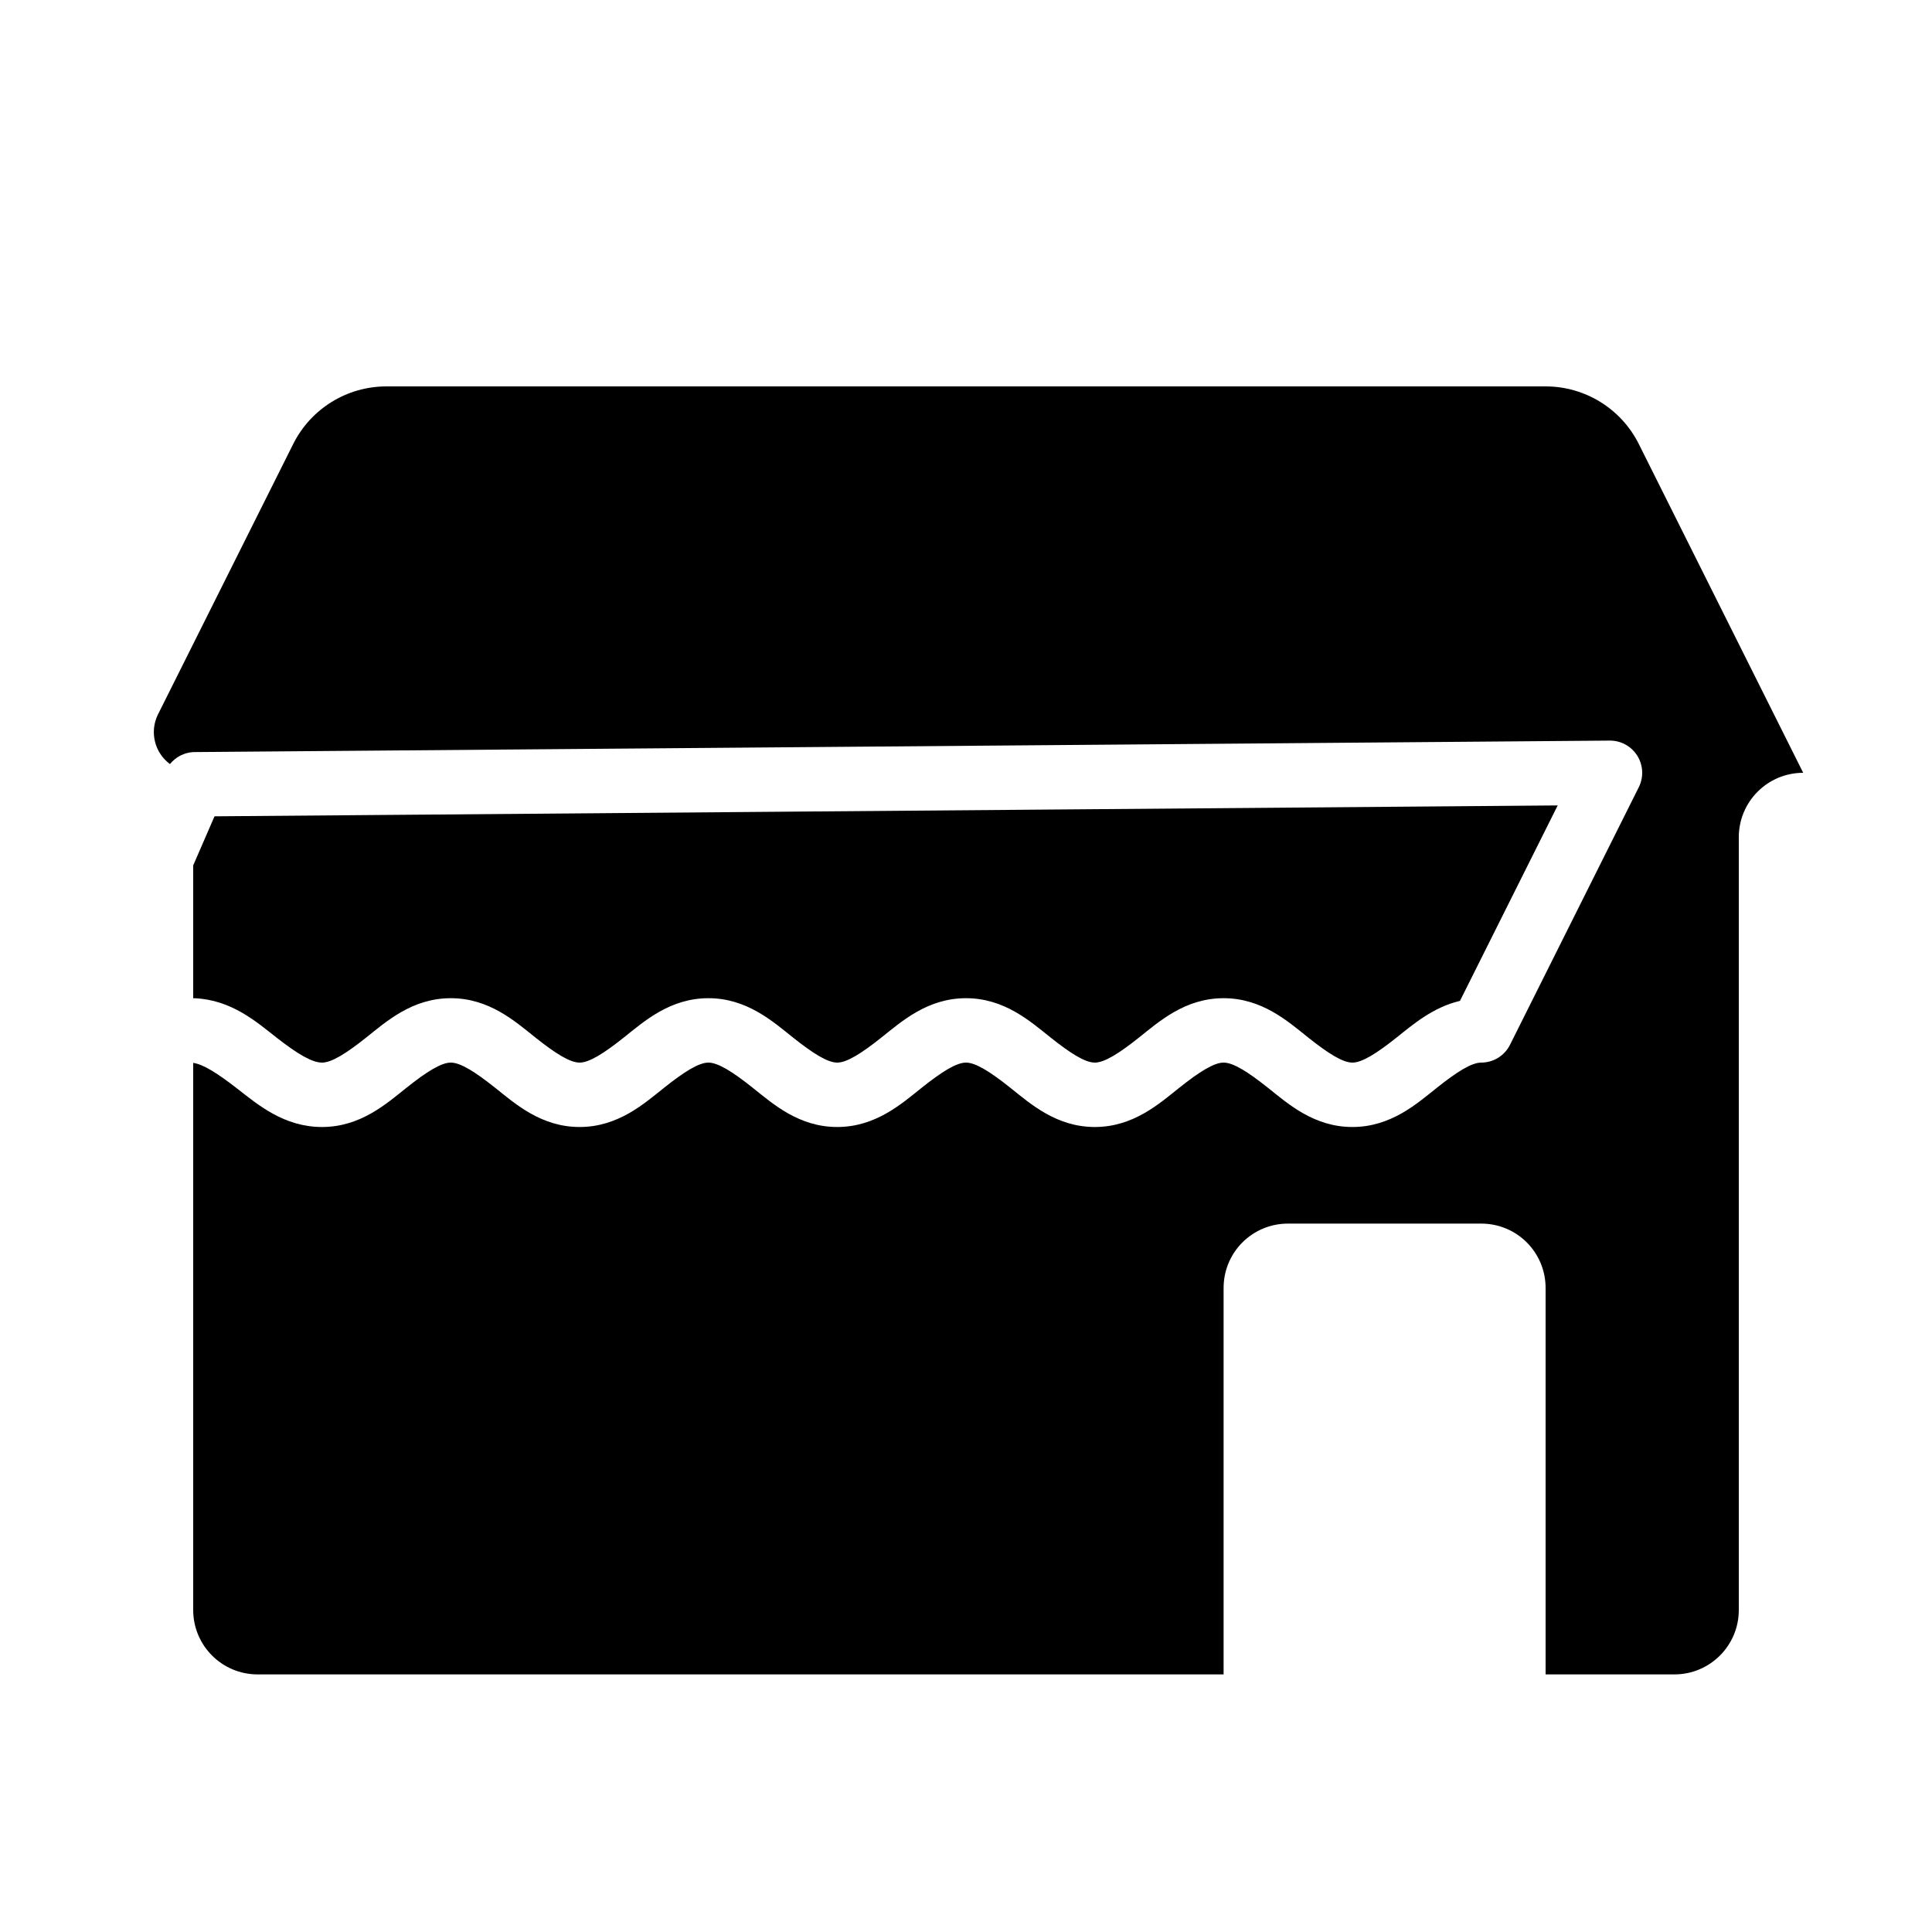
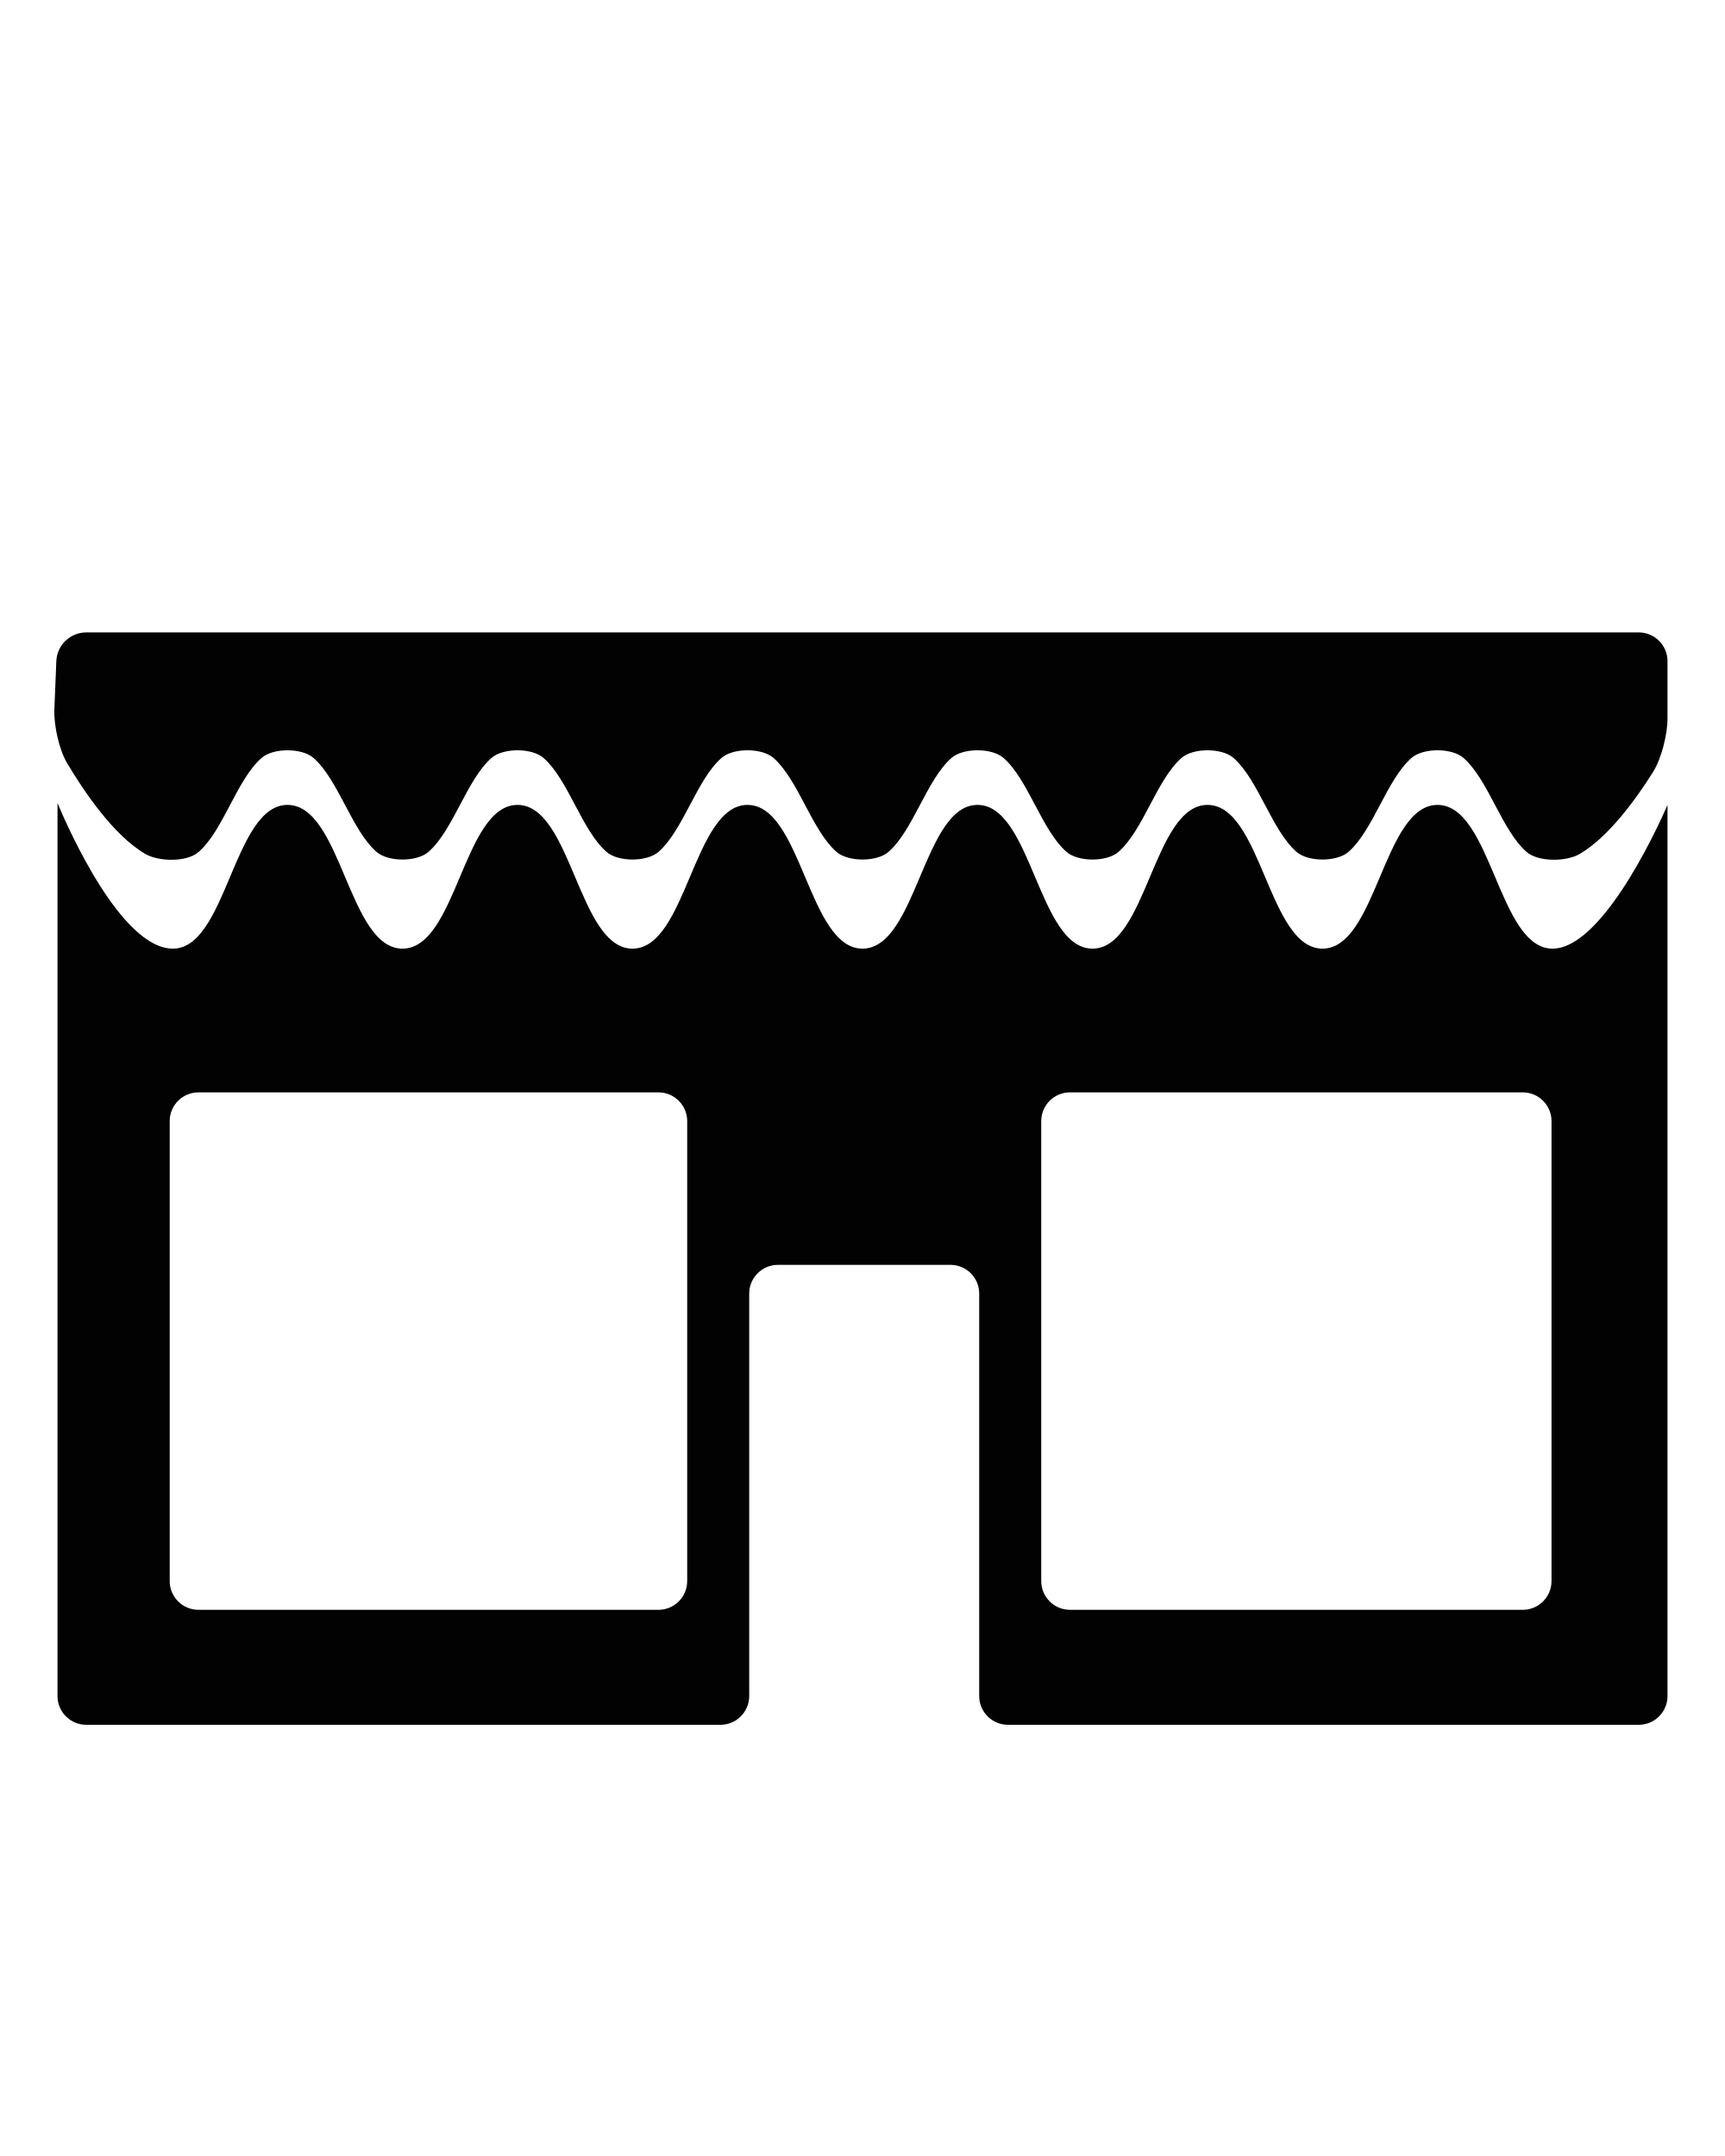
- <svg xmlns="http://www.w3.org/2000/svg" width="600" height="600" viewBox="0 0 600 600" version="1.1" id="svg1">
+ <svg xmlns="http://www.w3.org/2000/svg" width="600" height="750" viewBox="0 0 600 750" version="1.1" id="svg1">
  <defs id="defs1">
    </defs>
  <g id="layer1">
-     <path id="rect1" style="fill:#000000;stroke:none;stroke-width:3.843;stroke-linejoin:round;fill-opacity:1" d="M 120 120 A 32.361 32.361 0 0 0 91.057 137.889 L 68.943 182.111 L 48.943 222.111 A 12.361 12.361 0 0 0 52.785 237.293 A 10.001 10.001 0 0 1 59.953 233.568 L 499.918 230 A 10.001 10.001 0 0 1 508.943 244.473 L 468.943 324.473 A 10.001 10.001 0 0 1 460 330 C 457.019 330 452.506 332.82 446.232 337.82 C 439.959 342.82 431.926 350 420 350 C 408.074 350 400.041 342.82 393.768 337.82 C 387.494 332.82 382.981 330 380 330 C 377.019 330 372.506 332.82 366.232 337.82 C 359.959 342.82 351.926 350 340 350 C 328.074 350 320.041 342.82 313.768 337.82 C 307.494 332.82 302.981 330 300 330 C 297.019 330 292.506 332.82 286.232 337.82 C 279.959 342.82 271.926 350 260 350 C 248.074 350 240.041 342.82 233.768 337.82 C 227.494 332.82 222.981 330 220 330 C 217.019 330 212.506 332.82 206.232 337.82 C 199.959 342.82 191.926 350 180 350 C 168.074 350 160.041 342.82 153.768 337.82 C 147.494 332.82 142.981 330 140 330 C 137.019 330 132.506 332.82 126.232 337.82 C 119.959 342.82 111.926 350 100 350 C 88.218 350 80.106 343.093 73.738 338.129 C 67.641 333.376 63.022 330.459 60 330.098 L 60 500 A 20 20 0 0 0 80 520 L 380 520 L 380 400 C 380 388.92 388.92 380 400 380 L 460 380 C 471.08 380 480 388.92 480 400 L 480 520 L 520 520 A 20 20 0 0 0 540 500 L 540 260 A 20 20 0 0 1 560 240 L 548.943 217.889 L 508.943 137.889 A 32.361 32.361 0 0 0 480 120 L 120 120 z M 483.754 250.133 L 66.619 253.514 L 60 268.758 L 60 310.023 C 60.149 310.028 60.291 310.003 60.439 310.01 C 72.042 310.521 79.781 317.478 86.035 322.354 C 92.289 327.229 96.875 330 100 330 C 102.981 330 107.494 327.18 113.768 322.18 C 120.041 317.18 128.074 310 140 310 C 151.926 310 159.959 317.18 166.232 322.18 C 172.506 327.18 177.019 330 180 330 C 182.981 330 187.494 327.18 193.768 322.18 C 200.041 317.18 208.074 310 220 310 C 231.926 310 239.959 317.18 246.232 322.18 C 252.506 327.18 257.019 330 260 330 C 262.981 330 267.494 327.18 273.768 322.18 C 280.041 317.18 288.074 310 300 310 C 311.926 310 319.959 317.18 326.232 322.18 C 332.506 327.18 337.019 330 340 330 C 342.981 330 347.494 327.18 353.768 322.18 C 360.041 317.18 368.074 310 380 310 C 391.926 310 399.959 317.18 406.232 322.18 C 412.506 327.18 417.019 330 420 330 C 422.981 330 427.494 327.18 433.768 322.18 C 438.8 318.169 445.005 312.817 453.404 310.832 L 483.754 250.133 z " />
+     <path id="rect2" style="opacity:0.99;fill:#000000;stroke:none;stroke-width:3;stroke-linecap:round;stroke-linejoin:round" d="M 20 279.369 L 20 590 A 10 10 0 0 0 30 600 L 250.594 600 A 10 10 0 0 0 260.594 590 L 260.594 450 A 10 10 0 0 1 270.594 440 L 330.594 440 A 10 10 0 0 1 340.594 450 L 340.594 590 A 10 10 0 0 0 350.594 600 L 570 600 A 10 10 0 0 0 580 590 L 580 280 C 580 280 558.856 330 540 330 C 521.144 330 518.856 280 500 280 C 481.144 280 478.856 330 460 330 C 441.144 330 438.856 280 420 280 C 401.144 280 398.856 330 380 330 C 361.144 330 358.856 280 340 280 C 321.144 280 318.856 330 300 330 C 281.144 330 278.856 280 260 280 C 241.144 280 238.856 330 220 330 C 201.144 330 198.856 280 180 280 C 161.144 280 158.856 330 140 330 C 121.144 330 118.856 280 100 280 C 81.144 280 78.855 330.244 60 330 C 42.06 329.768 23.73 288.23 20 279.369 z M 69.025 380 L 229.025 380 A 10 10 0 0 1 239.025 390 L 239.025 550 A 10 10 0 0 1 229.025 560 L 69.025 560 A 10 10 0 0 1 59.025 550 L 59.025 390 A 10 10 0 0 1 69.025 380 z M 372.164 380 L 529.656 380 A 10 10 0 0 1 539.656 390 L 539.656 550 A 10 10 0 0 1 529.656 560 L 372.164 560 A 10 10 0 0 1 362.164 550 L 362.164 390 A 10 10 0 0 1 372.164 380 z " />
+     <path style="opacity:0.99;fill:#000000;stroke:none;stroke-width:3;stroke-linecap:round;stroke-linejoin:round" d="m 30,220 540,0 a 10,10 45 0 1 10,10 v 20 c 0,5.523 -2.123,13.948 -5.064,18.621 -5.652,8.98 -15.346,22.547 -25.494,28.456 -4.717,2.747 -14.446,2.816 -18.497,-0.749 -8.652,-7.614 -13.238,-25.043 -21.889,-32.656 -4.051,-3.565 -14.059,-3.565 -18.111,2.9e-4 -8.652,7.614 -13.238,25.043 -21.889,32.656 -4.051,3.565 -14.059,3.565 -18.111,-2.9e-4 -8.652,-7.614 -13.238,-25.043 -21.889,-32.656 -4.051,-3.565 -14.059,-3.565 -18.111,2.9e-4 -8.652,7.614 -13.238,25.043 -21.889,32.656 -4.051,3.565 -14.059,3.565 -18.111,-2.9e-4 -8.652,-7.614 -13.238,-25.043 -21.889,-32.656 -4.051,-3.565 -14.059,-3.565 -18.111,2.9e-4 -8.652,7.614 -13.238,25.043 -21.889,32.656 -4.051,3.565 -14.059,3.565 -18.111,-2.9e-4 -8.652,-7.614 -13.238,-25.043 -21.889,-32.656 -4.051,-3.565 -14.059,-3.565 -18.111,2.9e-4 -8.652,7.614 -13.238,25.043 -21.889,32.656 -4.051,3.565 -14.059,3.565 -18.111,-2.9e-4 -8.652,-7.614 -13.238,-25.043 -21.889,-32.656 -4.051,-3.565 -14.059,-3.565 -18.111,2.9e-4 -8.652,7.614 -13.238,25.043 -21.889,32.656 -4.051,3.565 -14.059,3.565 -18.111,-2.9e-4 -8.652,-7.614 -13.238,-25.043 -21.889,-32.656 -4.051,-3.565 -14.06,-3.56 -18.105,0.012 -8.65,7.639 -13.236,25.123 -21.878,32.702 -4.055,3.556 -13.791,3.419 -18.515,0.677 C 39.549,290.672 29.178,275.297 23.352,265.489 20.533,260.741 18.683,252.274 18.908,246.756 l 0.684,-16.764 A 10.417,10.417 136.169 0 1 30,220 Z" id="path6" />
  </g>
</svg>
